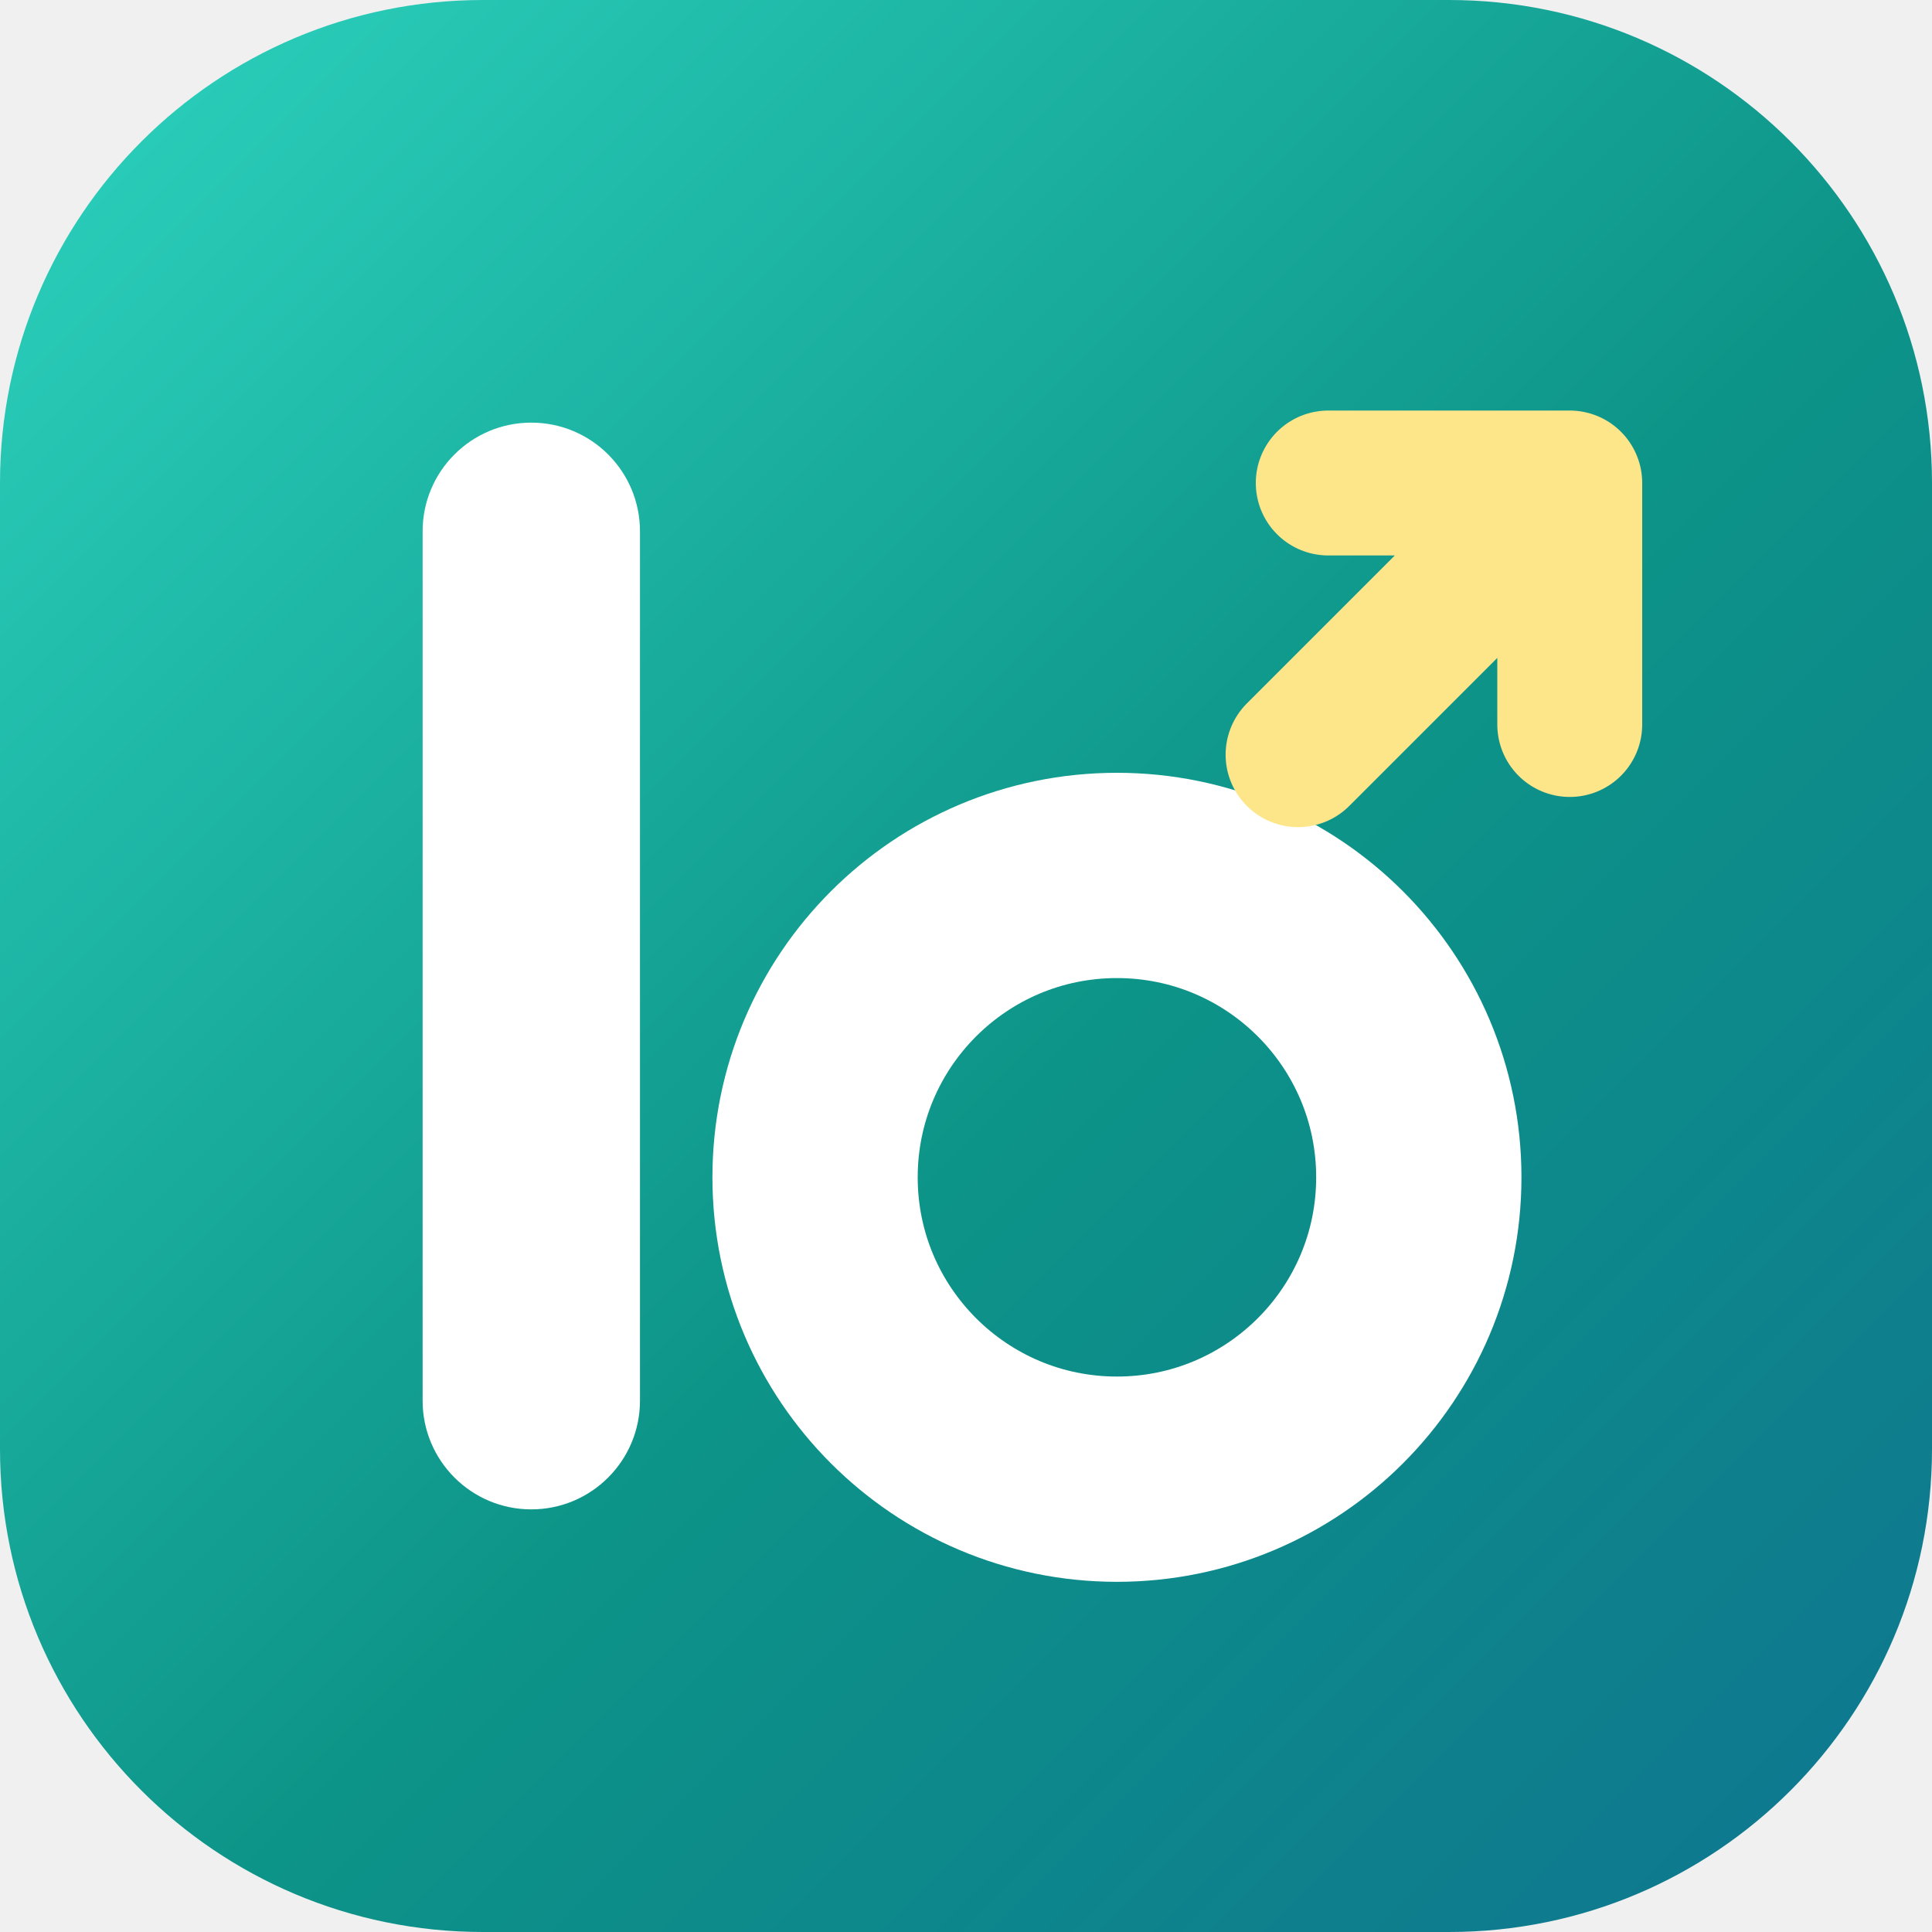
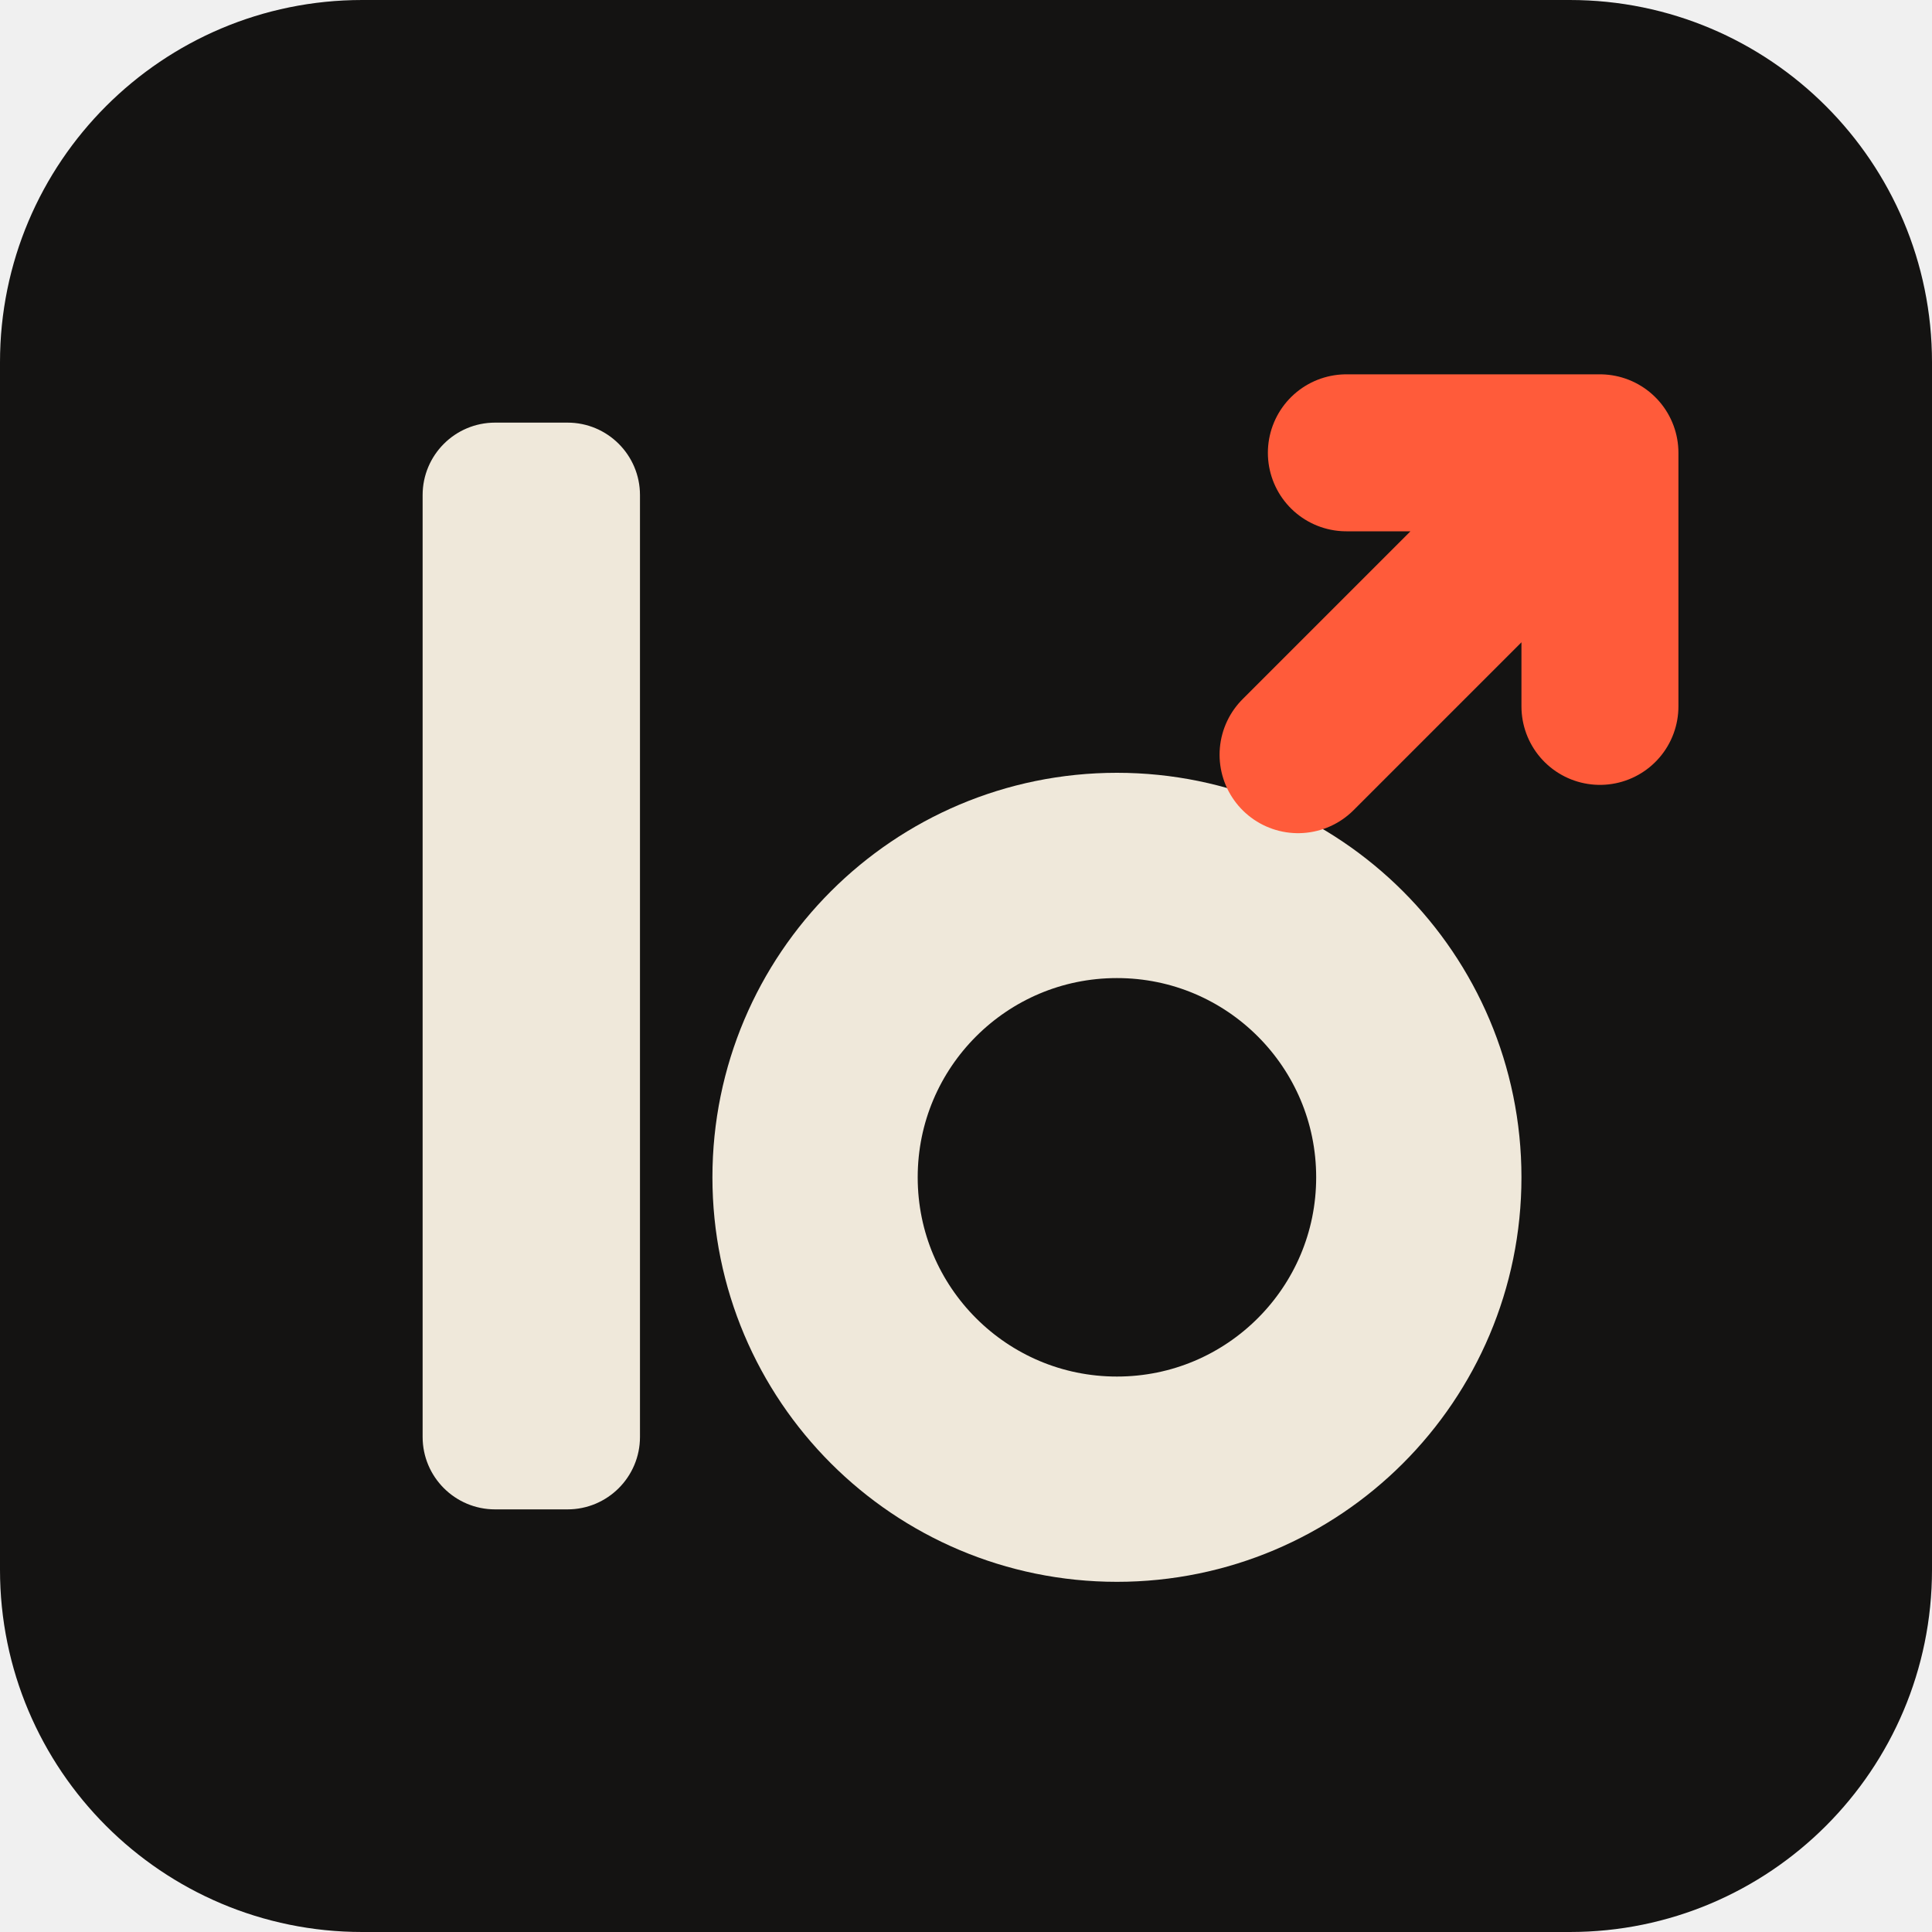
<svg xmlns="http://www.w3.org/2000/svg" viewBox="0 0 32 32">
-   <defs>
-     <linearGradient id="g" x1="0" y1="0" x2="1" y2="1">
-       <stop offset="0" stop-color="#2dd4bf" />
-       <stop offset=".55" stop-color="#0d9488" />
-       <stop offset="1" stop-color="#0e7490" />
-     </linearGradient>
-   </defs>
-   <rect width="32" height="32" rx="8" fill="url(#g)" />
-   <rect x="7" y="7" width="3.6" height="18" rx="1.8" fill="#fff" />
-   <circle cx="18.5" cy="19.5" r="5" fill="none" stroke="#fff" stroke-width="3.4" />
-   <path d="M21.5 12.5 L26 8 M22 8 H26 V12" fill="none" stroke="#fde68a" stroke-width="2.4" stroke-linecap="round" stroke-linejoin="round" />
+   <rect width="32" height="32" rx="6" fill="#141312" />
+   <rect x="7" y="7" width="3.6" height="18" rx="1.2" fill="#EFE8DA" />
+   <circle cx="18.5" cy="19.5" r="5" fill="none" stroke="#EFE8DA" stroke-width="3.4" />
+   <path d="M21.5 12.5 L26.5 7.5 M22.3 7.5 H26.5 V11.7" fill="none" stroke="#FF5B3A" stroke-width="2.6" stroke-linecap="round" stroke-linejoin="round" />
</svg>
